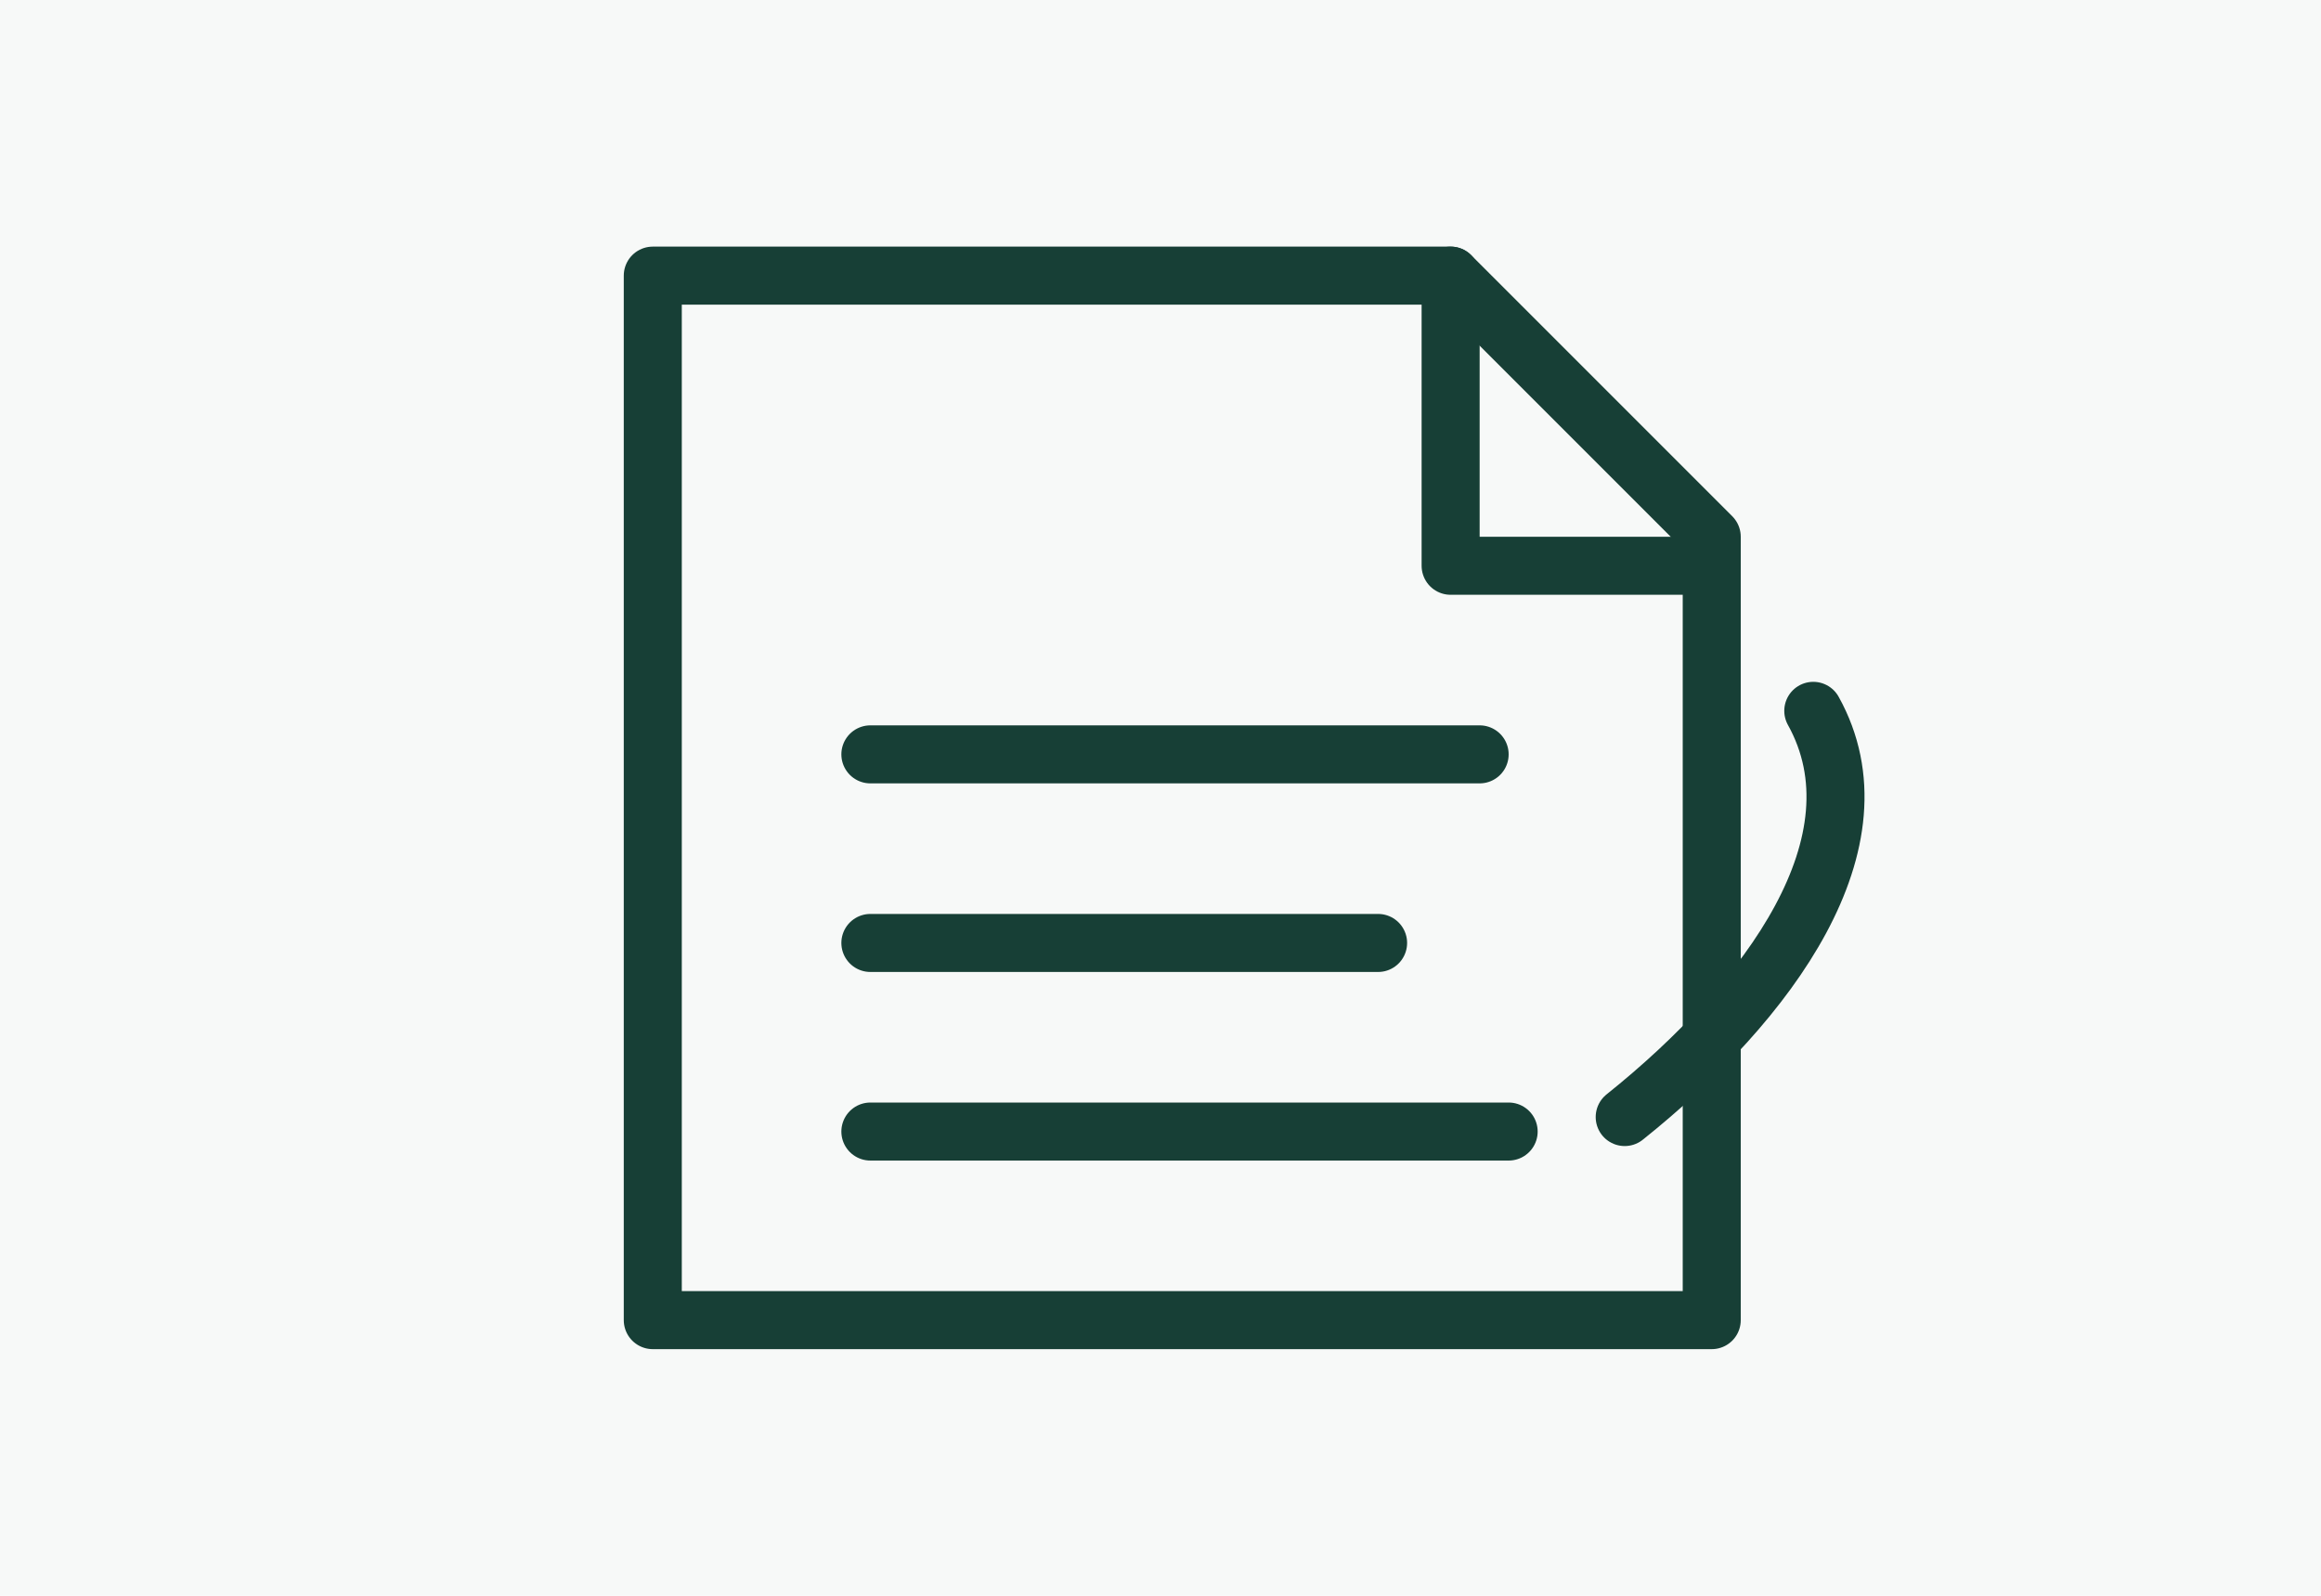
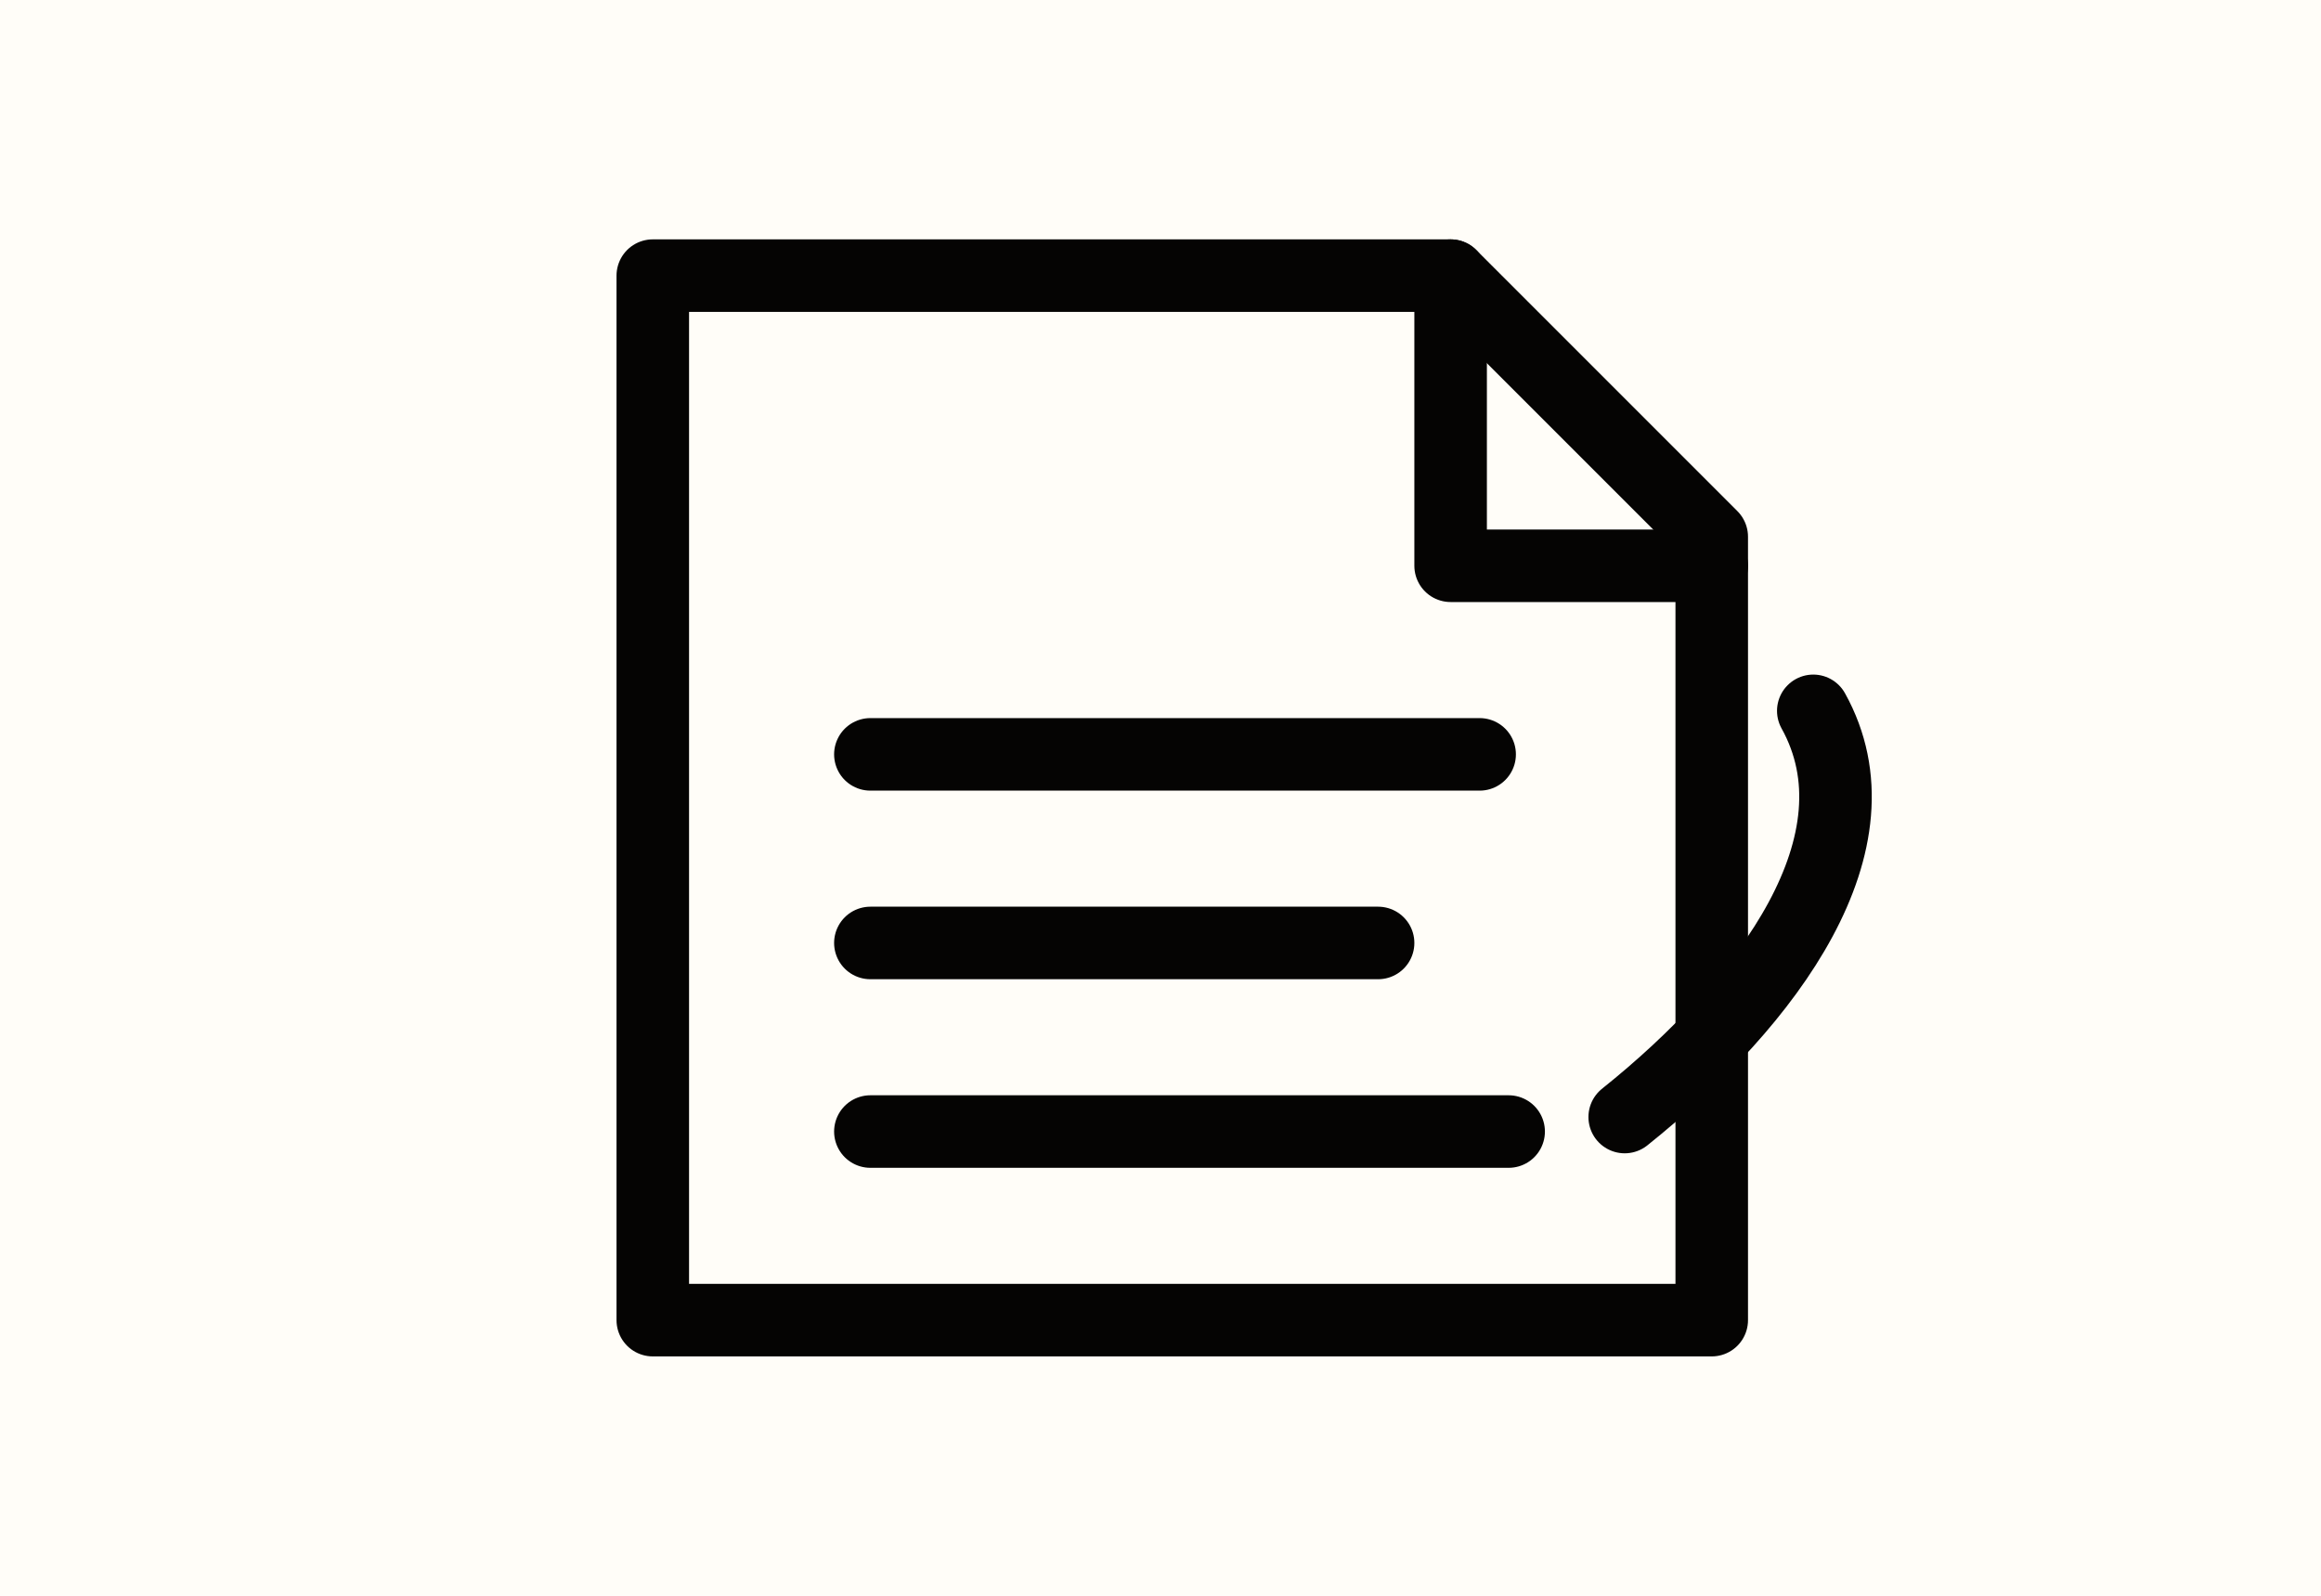
<svg xmlns="http://www.w3.org/2000/svg" viewBox="0 0 160 110">
-   <rect width="160" height="110" fill="#f7f9f8" />
-   <g fill="none" stroke="#173f36" stroke-width="4" stroke-linecap="round" stroke-linejoin="round">
+   <rect width="160" height="110" fill="#fffdf8" />
+   <g fill="none" stroke="#050403" stroke-width="5" stroke-linecap="round" stroke-linejoin="round">
    <path d="M45 19h55l18 18v54H45V19z" />
    <path d="M100 19v20h18" />
    <path d="M60 52h42M60 65h35M60 78h44" />
    <path d="M112 77c10-8 18-19 13-28" />
  </g>
</svg>
